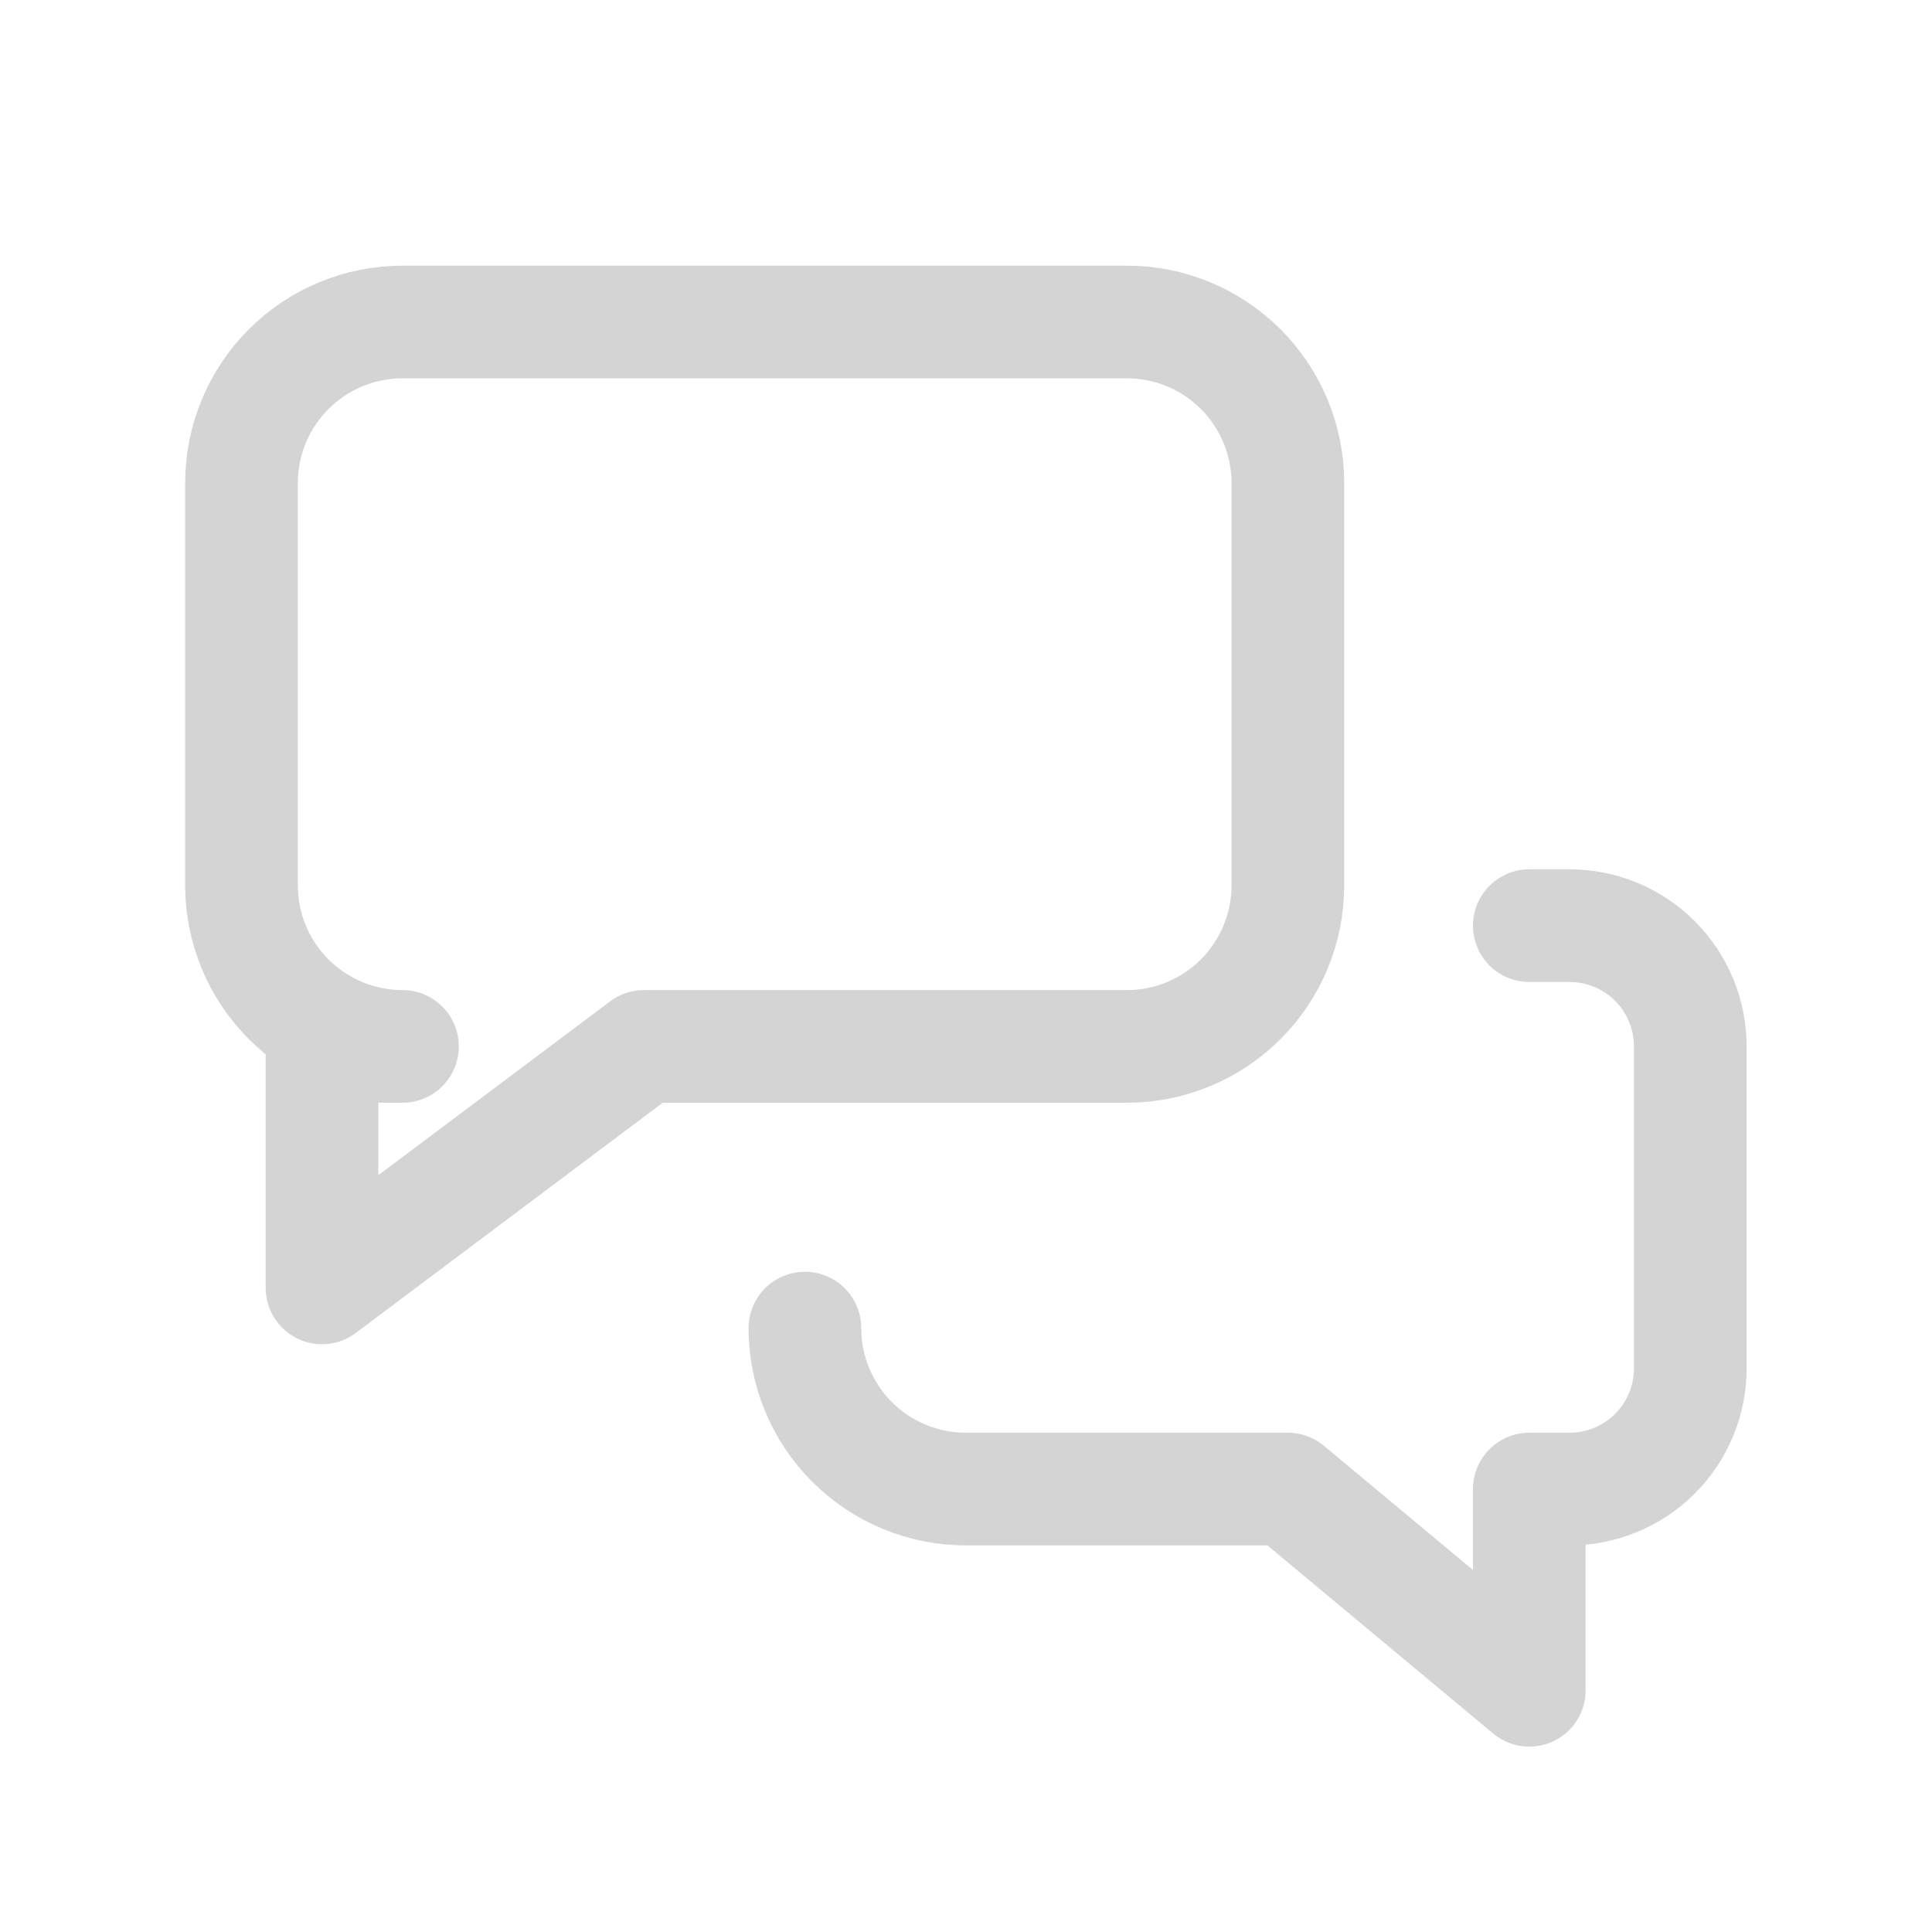
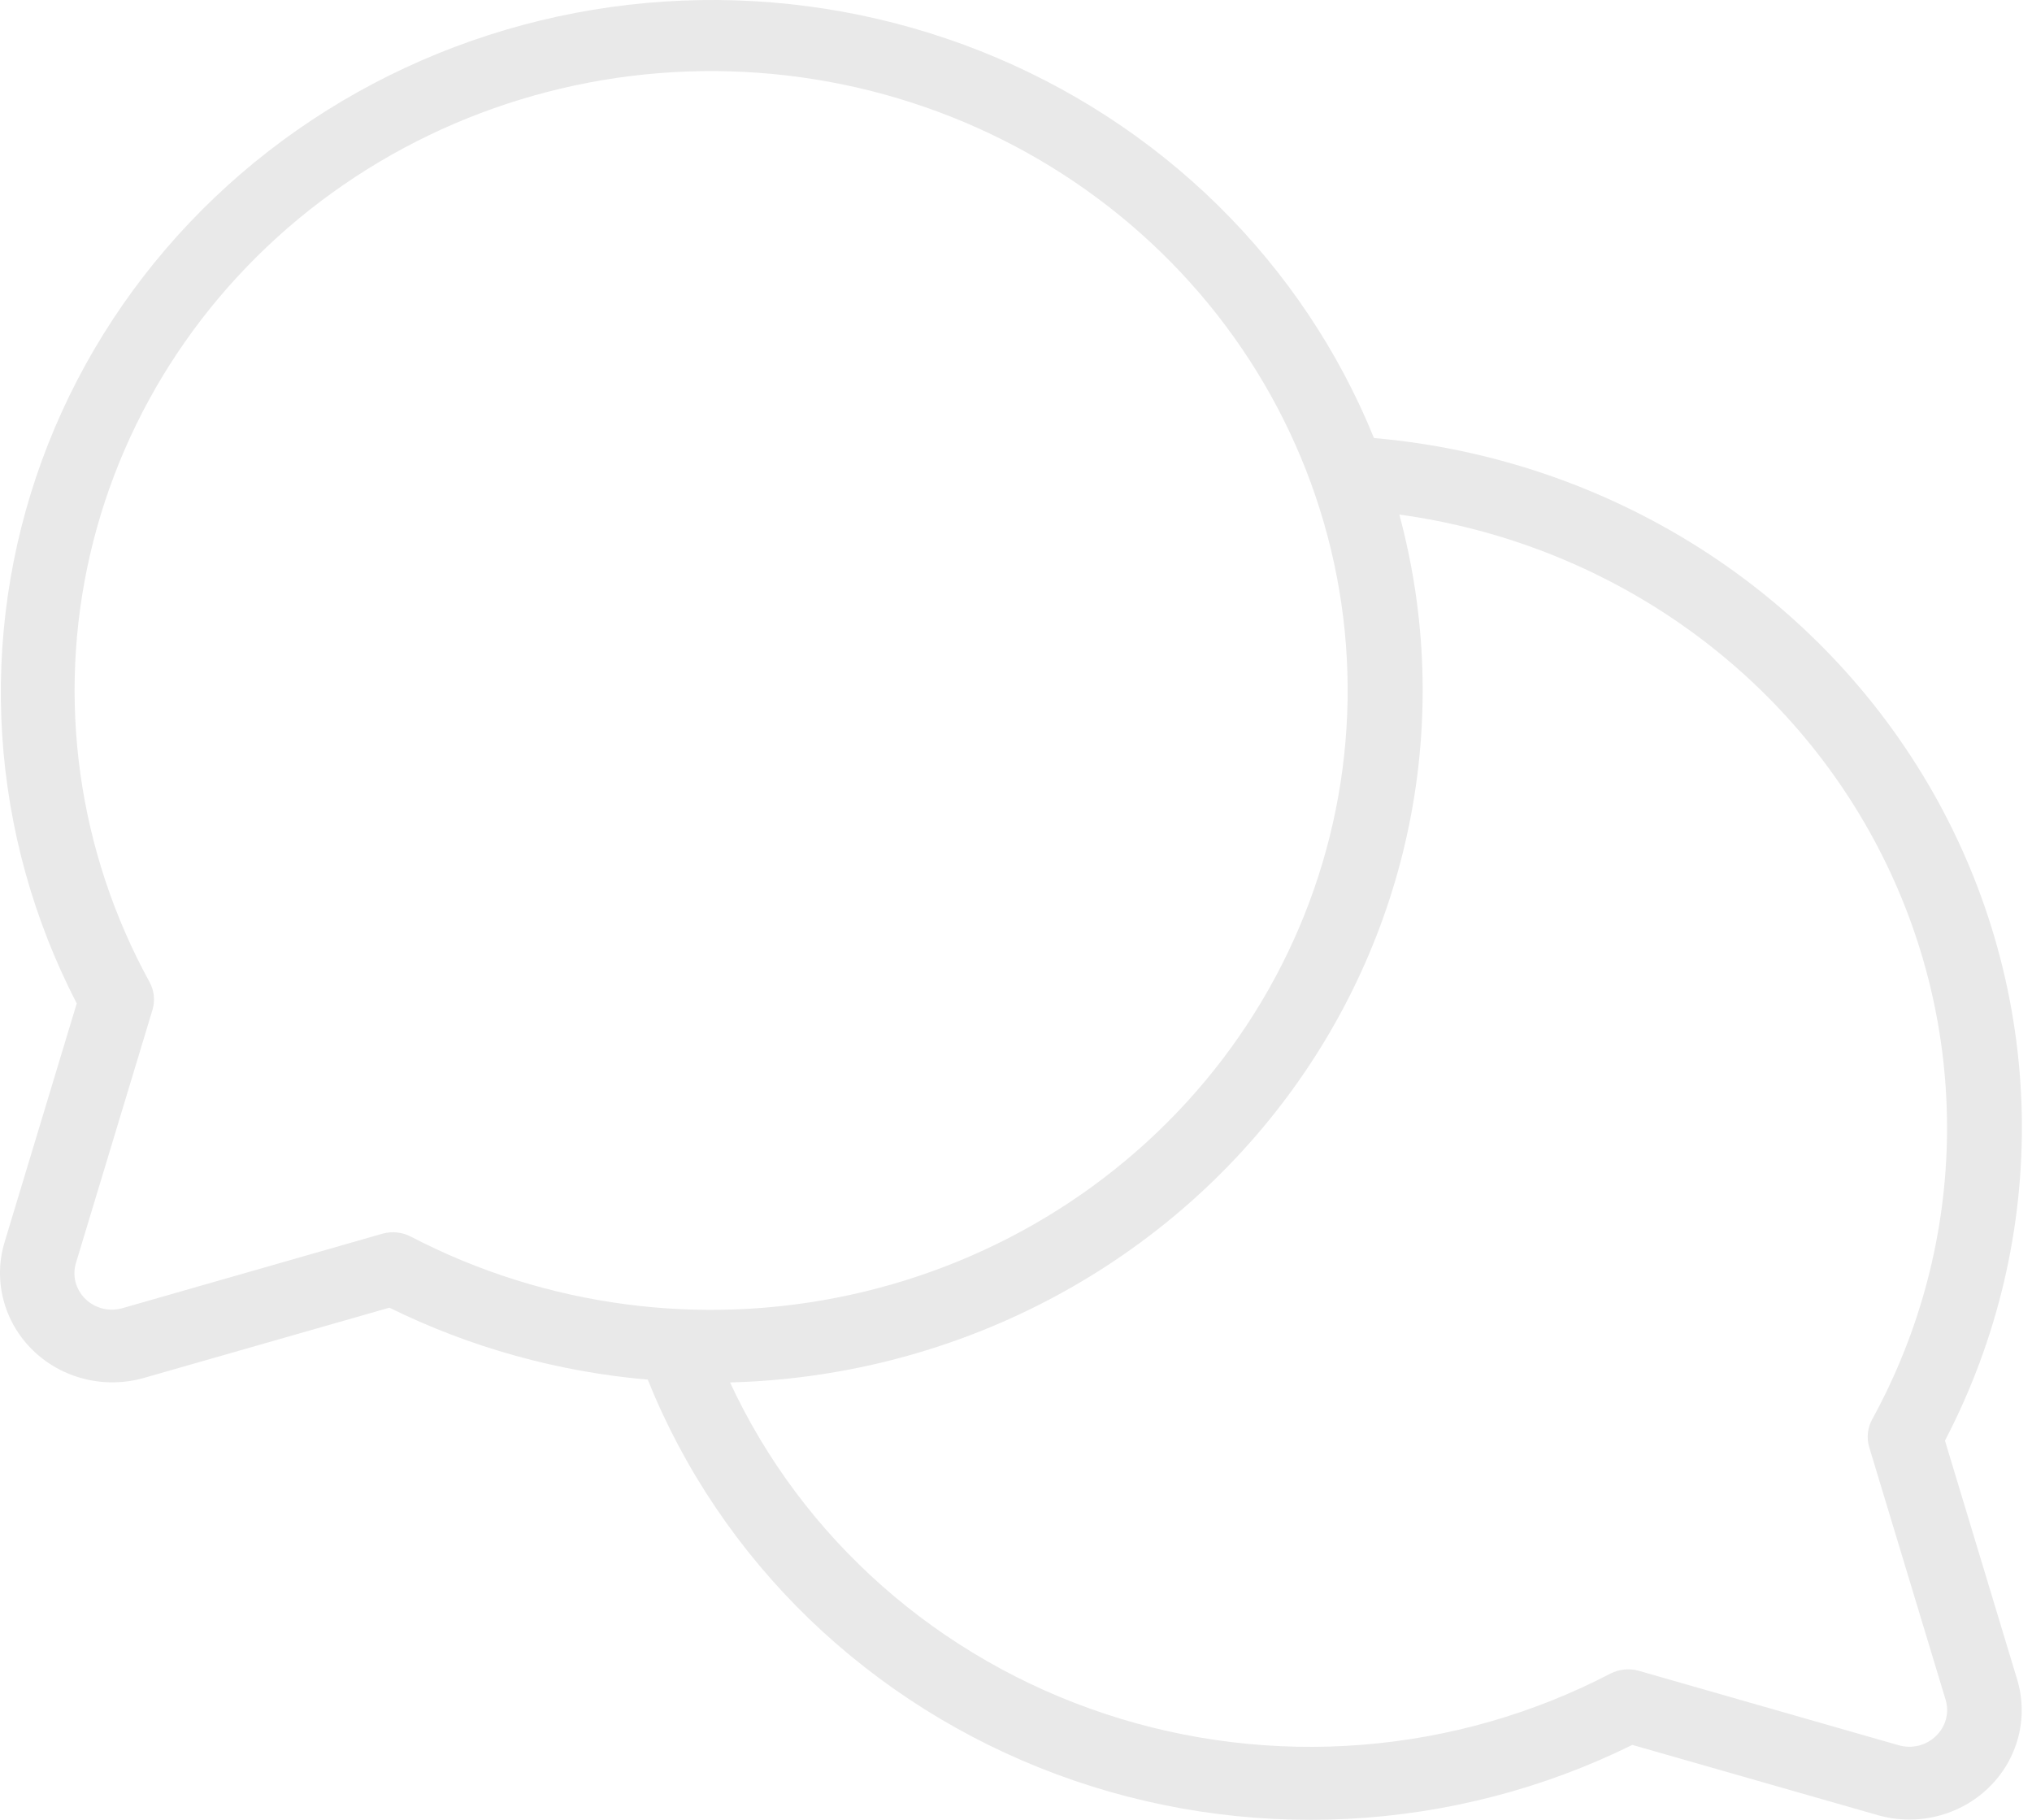
- <svg xmlns="http://www.w3.org/2000/svg" width="72" height="72" viewBox="0 0 72 72" fill="none">
-   <path d="M9 17.999C9 16.408 9.632 14.882 10.757 13.757C11.882 12.632 13.408 12 14.999 12H41.996C43.587 12 45.113 12.632 46.238 13.757C47.363 14.882 47.995 16.408 47.995 17.999V32.997C47.995 34.588 47.363 36.114 46.238 37.239C45.113 38.364 43.587 38.997 41.996 38.997H23.998L12 47.995V38.997H14.999C13.408 38.997 11.882 38.364 10.757 37.239C9.632 36.114 9 34.588 9 32.997V17.999Z" stroke="#D4D4D4" stroke-width="4.199" stroke-linecap="round" stroke-linejoin="round" />
-   <path d="M29.996 49.494C29.996 51.085 30.628 52.611 31.753 53.736C32.878 54.861 34.404 55.493 35.995 55.493H47.994L56.993 62.992V55.493H58.492C59.686 55.493 60.83 55.019 61.674 54.176C62.518 53.332 62.992 52.187 62.992 50.994V38.995C62.992 37.802 62.518 36.658 61.674 35.814C60.83 34.97 59.686 34.496 58.492 34.496H56.993" stroke="#D4D4D4" stroke-width="4.199" stroke-linecap="round" stroke-linejoin="round" />
+ <svg xmlns="http://www.w3.org/2000/svg" width="67" height="60" viewBox="0 0 67 60" fill="none">
+   <path d="M64.13 47.498C65.864 44.172 66.733 40.484 66.663 36.756C66.592 33.028 65.584 29.373 63.727 26.112C61.869 22.85 59.218 20.081 56.007 18.047C52.795 16.013 49.12 14.775 45.303 14.442C44.139 11.574 42.39 8.965 40.161 6.772C37.932 4.58 35.269 2.85 32.334 1.686C29.399 0.523 26.252 -0.05 23.083 0.003C19.914 0.056 16.788 0.733 13.896 1.994C11.003 3.255 8.403 5.072 6.253 7.338C4.103 9.603 2.446 12.269 1.384 15.175C0.322 18.08 -0.124 21.165 0.073 24.243C0.27 27.321 1.106 30.328 2.53 33.083L0.151 40.954C-0.037 41.575 -0.05 42.234 0.115 42.862C0.279 43.489 0.614 44.062 1.085 44.52C1.555 44.978 2.144 45.304 2.789 45.464C3.434 45.624 4.111 45.612 4.75 45.429L12.839 43.114C15.498 44.424 18.389 45.229 21.358 45.486C22.549 48.451 24.365 51.141 26.688 53.383C29.012 55.624 31.791 57.368 34.849 58.503C37.906 59.637 41.173 60.136 44.441 59.968C47.709 59.801 50.904 58.969 53.822 57.529L61.911 59.844C62.55 60.027 63.227 60.039 63.872 59.879C64.517 59.719 65.105 59.393 65.576 58.935C66.046 58.477 66.382 57.904 66.546 57.277C66.71 56.65 66.698 55.991 66.51 55.369L64.13 47.498ZM12.62 40.672L4.052 43.126C3.838 43.19 3.609 43.196 3.391 43.143C3.173 43.091 2.974 42.981 2.816 42.827C2.657 42.672 2.545 42.479 2.49 42.267C2.436 42.055 2.443 41.833 2.509 41.624L5.03 33.287C5.118 32.986 5.084 32.663 4.935 32.386C2.564 28.067 1.867 23.063 2.97 18.285C4.074 13.508 6.906 9.275 10.949 6.359C14.992 3.443 19.977 2.037 24.996 2.399C30.015 2.76 34.733 4.864 38.291 8.327C41.849 11.79 44.009 16.382 44.379 21.265C44.748 26.149 43.302 30.999 40.303 34.932C37.305 38.864 32.954 41.618 28.044 42.69C23.133 43.763 17.99 43.083 13.552 40.774C13.267 40.624 12.933 40.587 12.62 40.672ZM63.831 57.237C63.673 57.392 63.474 57.501 63.257 57.554C63.039 57.607 62.811 57.601 62.596 57.538L54.028 55.084C53.719 54.999 53.387 55.032 53.102 55.177C50.568 56.497 47.781 57.297 44.916 57.525C42.051 57.754 39.168 57.408 36.446 56.508C33.724 55.608 31.221 54.174 29.092 52.294C26.963 50.414 25.254 48.128 24.071 45.579C27.606 45.488 31.073 44.621 34.215 43.042C37.357 41.464 40.091 39.214 42.214 36.462C44.336 33.71 45.791 30.527 46.471 27.151C47.151 23.775 47.038 20.293 46.139 16.965C49.483 17.423 52.663 18.66 55.411 20.569C58.158 22.479 60.392 25.005 61.921 27.934C63.451 30.863 64.232 34.107 64.198 37.392C64.164 40.678 63.316 43.906 61.726 46.804C61.577 47.082 61.542 47.404 61.63 47.705L64.152 56.042C64.215 56.251 64.218 56.472 64.162 56.683C64.105 56.894 63.991 57.085 63.831 57.237Z" fill="#E9E9E9" />
</svg>
